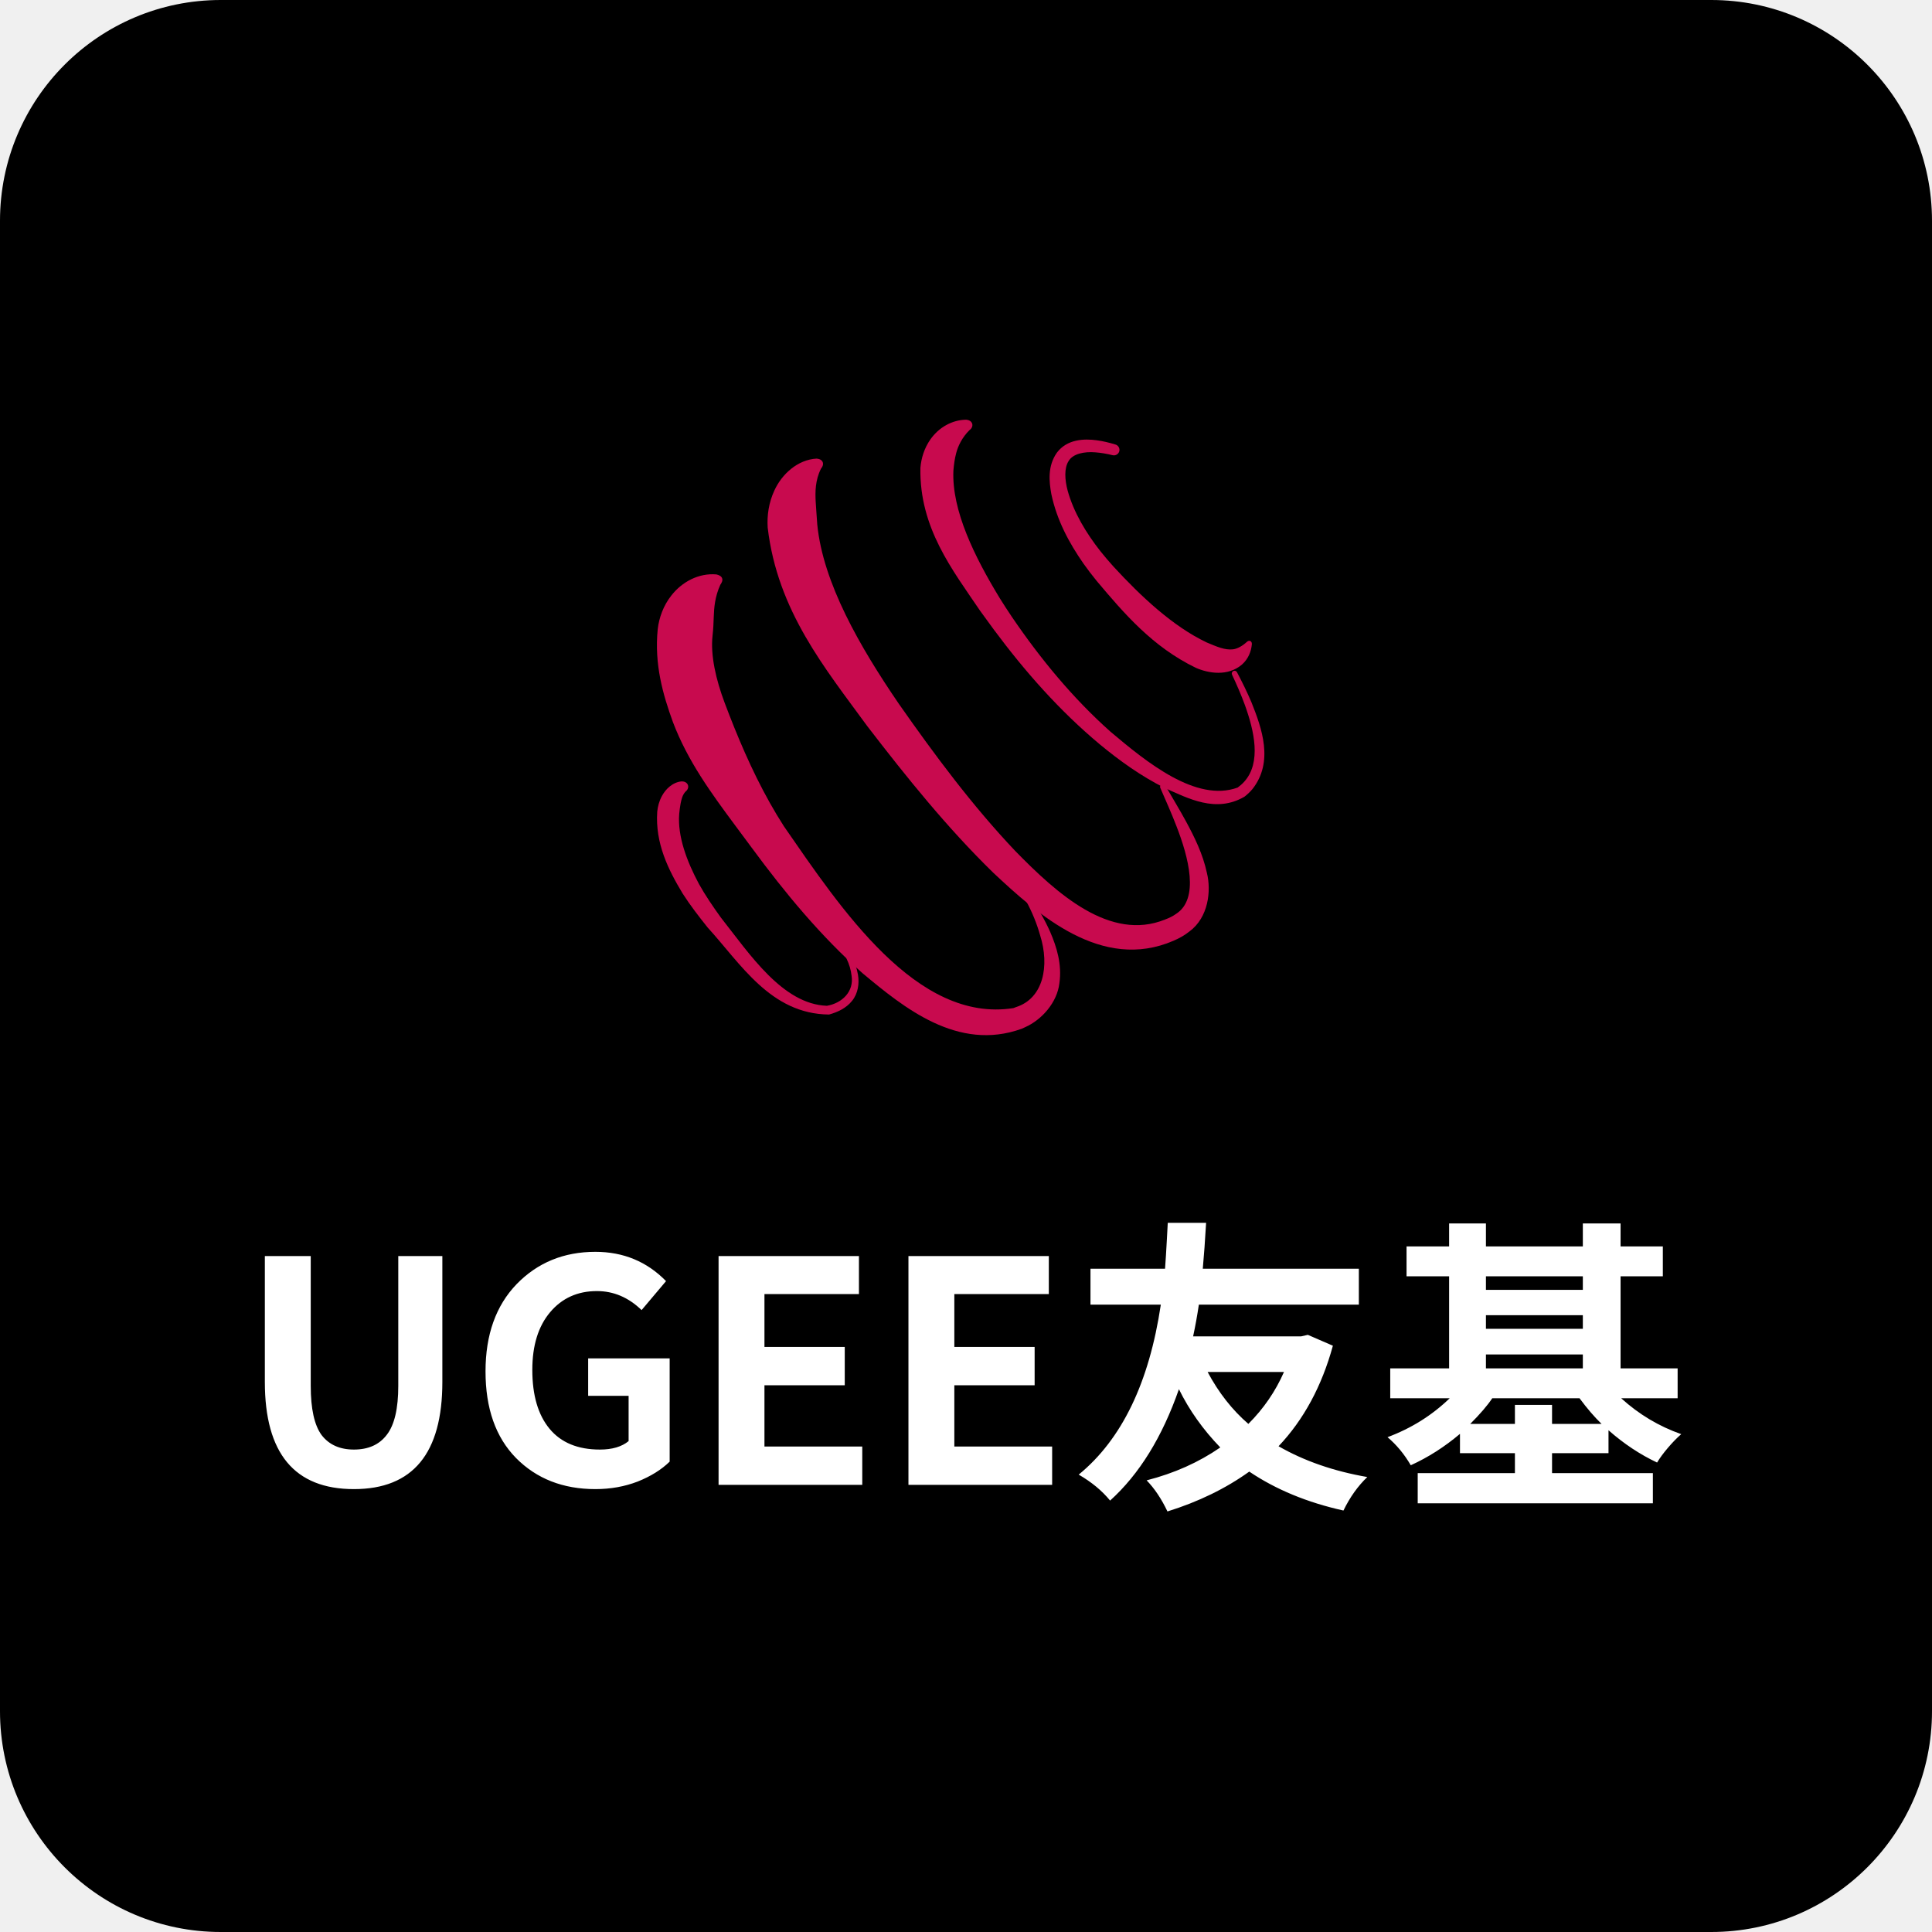
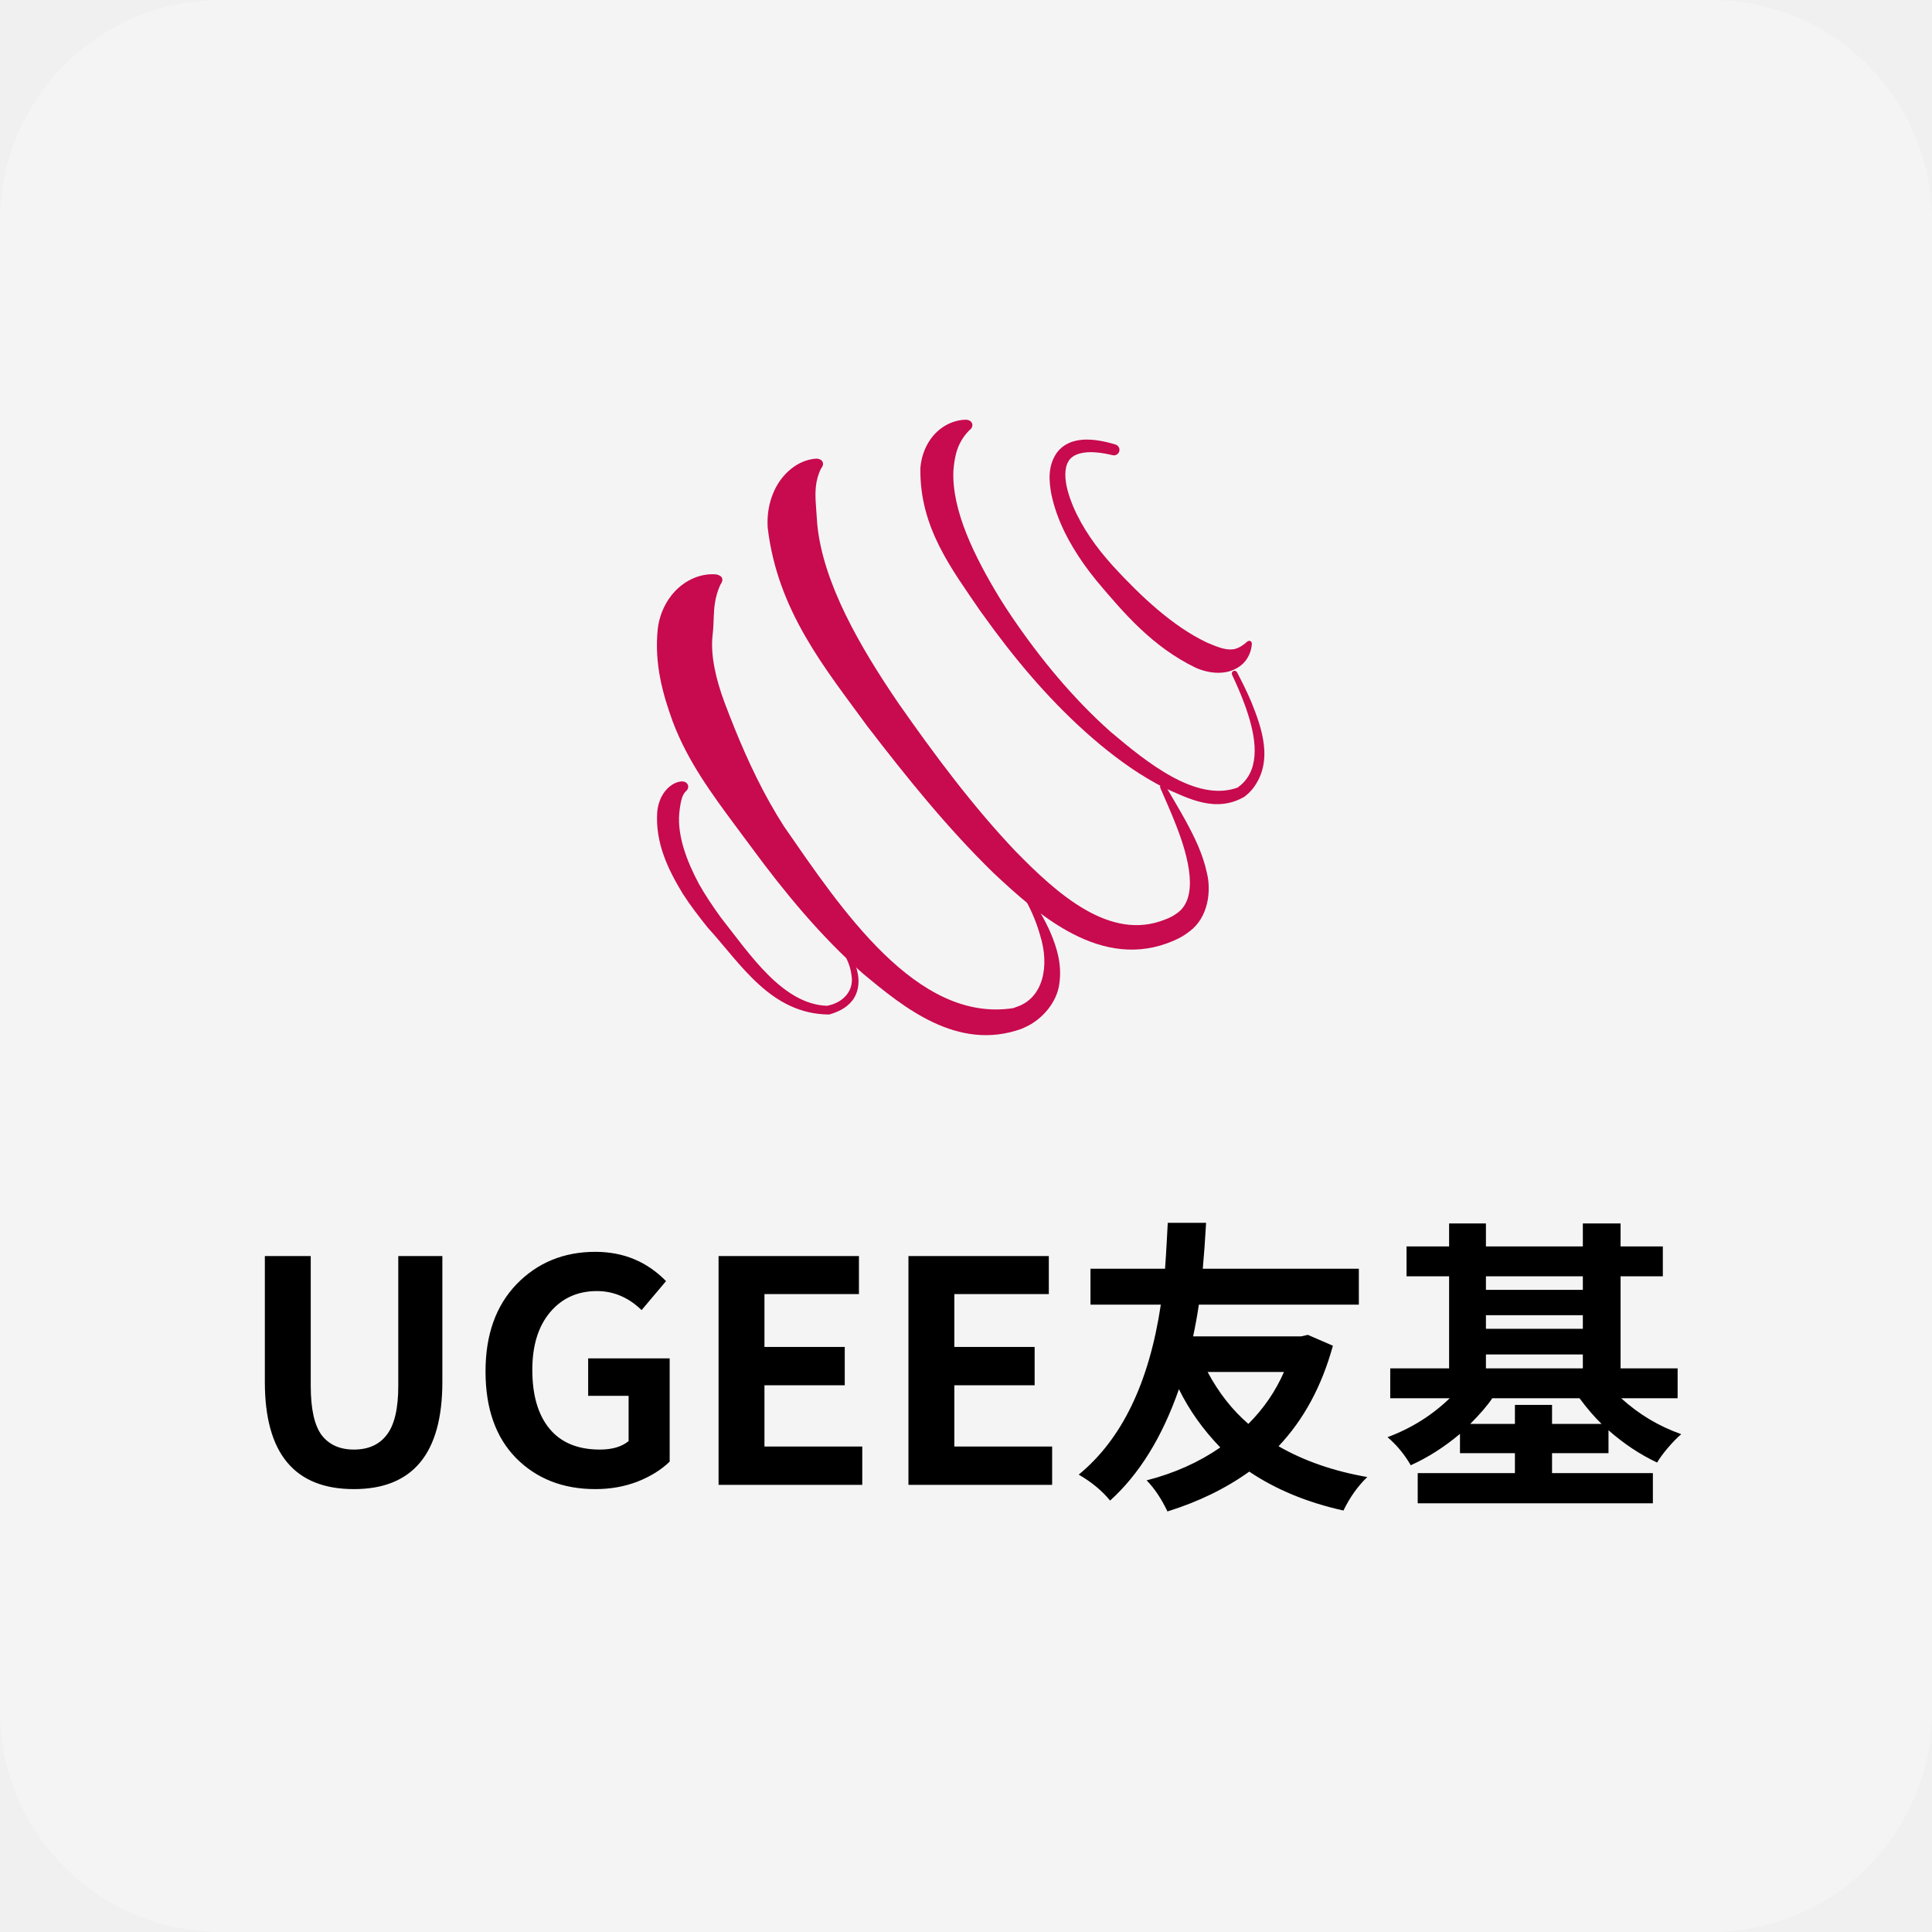
<svg xmlns="http://www.w3.org/2000/svg" width="40" height="40" viewBox="0 0 350 350" fill="none">
-   <rect width="350" height="350" rx="40" fill="black" />
-   <path d="M64.113 269.766C53.358 269.766 47.98 263.294 47.98 250.352V227.547H56.293V251.062C56.293 255.219 56.949 258.19 58.262 259.977C59.611 261.727 61.561 262.602 64.113 262.602C66.738 262.602 68.725 261.708 70.074 259.922C71.46 258.135 72.152 255.182 72.152 251.062V227.547H80.137V250.352C80.137 263.294 74.796 269.766 64.113 269.766ZM107.863 269.766C101.993 269.766 97.199 267.888 93.481 264.133C89.798 260.378 87.957 255.146 87.957 248.438C87.957 241.802 89.835 236.534 93.59 232.633C97.382 228.732 102.139 226.781 107.863 226.781C112.931 226.781 117.197 228.549 120.66 232.086L116.23 237.336C113.861 235.039 111.163 233.891 108.137 233.891C104.637 233.891 101.811 235.167 99.66 237.719C97.509 240.271 96.434 243.753 96.434 248.164C96.434 252.758 97.473 256.312 99.551 258.828C101.629 261.344 104.673 262.602 108.684 262.602C110.908 262.602 112.639 262.091 113.879 261.07V252.867H106.551V246.086H121.316V264.789C119.822 266.247 117.889 267.451 115.52 268.398C113.15 269.31 110.598 269.766 107.863 269.766ZM130.176 269V227.547H155.605V234.438H138.488V244.008H153.035V250.953H138.488V262.055H156.207V269H130.176ZM164.574 269V227.547H190.004V234.438H172.887V244.008H187.434V250.953H172.887V262.055H190.605V269H164.574ZM232.605 248.547H218.77C220.775 252.302 223.236 255.438 226.152 257.953C228.923 255.182 231.074 252.047 232.605 248.547ZM236.926 241.82L241.465 243.789C239.46 251.117 236.178 257.188 231.621 262C236.251 264.661 241.611 266.521 247.699 267.578C245.986 269.219 244.546 271.242 243.379 273.648C236.816 272.19 231.129 269.839 226.316 266.594C222.051 269.656 217.111 272.062 211.496 273.812C210.402 271.516 209.145 269.638 207.723 268.18C212.717 266.904 217.165 264.917 221.066 262.219C217.931 258.974 215.434 255.456 213.574 251.664C210.548 260.341 206.392 267.068 201.105 271.844C199.647 270.057 197.751 268.49 195.418 267.141C203.22 260.76 208.178 250.497 210.293 236.352H197.551V229.844H211.059C211.168 228.385 211.277 226.635 211.387 224.594L211.551 221.531H218.496C218.314 224.703 218.113 227.474 217.895 229.844H246.168V236.352H217.184C216.892 238.32 216.546 240.234 216.145 242.094H235.723L236.926 241.82ZM281.168 257.953H290.137C288.824 256.677 287.493 255.128 286.145 253.305H270.34C269.465 254.617 268.134 256.167 266.348 257.953H274.441V254.508H281.168V257.953ZM269.191 245.375V247.891H286.746V245.375H269.191ZM286.746 231.211H269.191V233.672H286.746V231.211ZM269.191 238.266V240.727H286.746V238.266H269.191ZM303.918 253.305H293.691C296.9 256.221 300.527 258.391 304.574 259.812C303.845 260.432 303.043 261.253 302.168 262.273C301.329 263.258 300.673 264.151 300.199 264.953C297.1 263.495 294.165 261.544 291.395 259.102V263.258H281.168V266.867H299.434V272.336H256.832V266.867H274.441V263.258H264.488V259.758C261.681 262.128 258.71 264.023 255.574 265.445C254.408 263.44 253.004 261.745 251.363 260.359C255.665 258.755 259.421 256.404 262.629 253.305H251.855V247.891H262.52V231.211H254.809V225.797H262.52V221.641H269.191V225.797H286.746V221.641H293.582V225.797H301.238V231.211H293.582V247.891H303.918V253.305Z" fill="white" />
+   <rect width="350" height="350" rx="40" fill="#F4F4F4" />
+   <path d="M64.113 269.766C53.358 269.766 47.98 263.294 47.98 250.352V227.547H56.293V251.062C56.293 255.219 56.949 258.19 58.262 259.977C59.611 261.727 61.561 262.602 64.113 262.602C66.738 262.602 68.725 261.708 70.074 259.922C71.46 258.135 72.152 255.182 72.152 251.062V227.547H80.137V250.352C80.137 263.294 74.796 269.766 64.113 269.766ZM107.863 269.766C101.993 269.766 97.199 267.888 93.481 264.133C89.798 260.378 87.957 255.146 87.957 248.438C87.957 241.802 89.835 236.534 93.59 232.633C97.382 228.732 102.139 226.781 107.863 226.781C112.931 226.781 117.197 228.549 120.66 232.086L116.23 237.336C113.861 235.039 111.163 233.891 108.137 233.891C104.637 233.891 101.811 235.167 99.66 237.719C97.509 240.271 96.434 243.753 96.434 248.164C96.434 252.758 97.473 256.312 99.551 258.828C101.629 261.344 104.673 262.602 108.684 262.602C110.908 262.602 112.639 262.091 113.879 261.07V252.867H106.551V246.086H121.316V264.789C119.822 266.247 117.889 267.451 115.52 268.398C113.15 269.31 110.598 269.766 107.863 269.766ZM130.176 269V227.547H155.605V234.438H138.488V244.008H153.035V250.953H138.488V262.055H156.207V269H130.176ZM164.574 269V227.547H190.004V234.438H172.887V244.008H187.434V250.953H172.887V262.055H190.605V269H164.574ZM232.605 248.547H218.77C220.775 252.302 223.236 255.438 226.152 257.953C228.923 255.182 231.074 252.047 232.605 248.547ZM236.926 241.82L241.465 243.789C239.46 251.117 236.178 257.188 231.621 262C236.251 264.661 241.611 266.521 247.699 267.578C245.986 269.219 244.546 271.242 243.379 273.648C236.816 272.19 231.129 269.839 226.316 266.594C222.051 269.656 217.111 272.062 211.496 273.812C210.402 271.516 209.145 269.638 207.723 268.18C212.717 266.904 217.165 264.917 221.066 262.219C217.931 258.974 215.434 255.456 213.574 251.664C210.548 260.341 206.392 267.068 201.105 271.844C199.647 270.057 197.751 268.49 195.418 267.141C203.22 260.76 208.178 250.497 210.293 236.352H197.551V229.844H211.059C211.168 228.385 211.277 226.635 211.387 224.594L211.551 221.531H218.496C218.314 224.703 218.113 227.474 217.895 229.844H246.168V236.352H217.184C216.892 238.32 216.546 240.234 216.145 242.094H235.723L236.926 241.82ZM281.168 257.953H290.137C288.824 256.677 287.493 255.128 286.145 253.305H270.34C269.465 254.617 268.134 256.167 266.348 257.953H274.441V254.508H281.168V257.953ZM269.191 245.375V247.891H286.746V245.375H269.191ZM286.746 231.211H269.191V233.672H286.746V231.211ZM269.191 238.266V240.727H286.746V238.266H269.191ZM303.918 253.305H293.691C296.9 256.221 300.527 258.391 304.574 259.812C303.845 260.432 303.043 261.253 302.168 262.273C301.329 263.258 300.673 264.151 300.199 264.953C297.1 263.495 294.165 261.544 291.395 259.102V263.258H281.168V266.867H299.434V272.336H256.832V266.867H274.441V263.258H264.488V259.758C261.681 262.128 258.71 264.023 255.574 265.445C254.408 263.44 253.004 261.745 251.363 260.359C255.665 258.755 259.421 256.404 262.629 253.305H251.855V247.891H262.52V231.211H254.809V225.797H262.52V221.641H269.191V225.797H286.746V221.641H293.582V225.797H301.238V231.211H293.582V247.891H303.918V253.305Z" fill="black" />
  <path d="M124.147 143.45C124.335 143.305 124.5 143.123 124.593 142.903C124.687 142.684 124.702 142.448 124.63 142.235C124.559 142.021 124.406 141.841 124.2 141.722C123.993 141.603 123.752 141.556 123.515 141.552C123.515 141.552 123.515 141.552 123.515 141.552C121.875 141.687 120.593 142.941 119.925 144.182C119.418 145.111 119.16 146.085 119.065 147.045C118.676 152.79 121.079 157.572 123.662 161.86C125.093 164.096 126.623 166.048 128.194 168.026C134.154 174.534 139.585 183.709 150.198 183.791C150.198 183.791 150.198 183.791 150.198 183.791C151.721 183.367 153.277 182.664 154.36 181.314C155.454 179.973 155.695 178.145 155.432 176.599C155.236 175.408 154.845 174.314 154.267 173.258C154.201 173.147 154.092 173.065 153.966 173.031C153.839 172.997 153.706 173.012 153.593 173.075C153.48 173.138 153.396 173.243 153.359 173.369C153.321 173.494 153.333 173.629 153.393 173.744C153.393 173.744 153.393 173.744 153.393 173.744C153.836 174.661 154.16 175.728 154.269 176.754C154.732 179.616 152.569 181.735 149.802 182.209C149.802 182.209 149.802 182.209 149.802 182.209C141.772 181.918 135.806 172.837 130.579 166.206C129.161 164.238 127.741 162.153 126.622 160.14C124.435 156.057 122.715 151.49 123.046 147.435C123.111 146.774 123.185 146.152 123.298 145.564C123.462 144.762 123.633 144.041 124.147 143.45Z" fill="#C80A4E" />
  <path d="M201.566 82.465C201.816 82.526 202.084 82.483 202.309 82.351C202.535 82.219 202.699 82.007 202.768 81.759C202.836 81.511 202.803 81.245 202.678 81.016C202.552 80.786 202.344 80.613 202.098 80.537C202.098 80.537 202.098 80.537 202.098 80.537C200.954 80.189 199.877 79.921 198.66 79.756C196.419 79.459 193.321 79.53 191.459 82.012C189.752 84.46 190.049 87.224 190.463 89.528C191.456 94.227 193.664 98.347 196.31 102.141C197.058 103.194 197.825 104.189 198.621 105.175C203.691 111.203 208.824 117.195 216.63 120.978C218.907 121.978 222.429 122.589 225.003 120.382C226.172 119.344 226.67 117.971 226.785 116.715C226.792 116.598 226.781 116.477 226.735 116.369C226.688 116.262 226.61 116.177 226.51 116.129C226.41 116.082 226.295 116.075 226.182 116.106C226.069 116.138 225.968 116.206 225.882 116.285C225.882 116.285 225.882 116.285 225.882 116.285C225.031 117.066 224.133 117.534 223.374 117.631C221.894 117.802 220.445 117.154 218.615 116.39C212.495 113.492 206.7 108.059 201.669 102.586C200.867 101.689 200.09 100.786 199.354 99.861C196.752 96.555 194.489 92.8 193.41 88.86C192.898 86.933 192.753 84.813 193.593 83.516C194.365 82.204 196.402 81.778 198.432 81.946C199.488 82.024 200.486 82.203 201.566 82.465Z" fill="#C80A4E" />
  <path d="M130.494 105.936C130.627 105.747 130.747 105.55 130.813 105.342C130.879 105.135 130.883 104.931 130.814 104.748C130.746 104.565 130.608 104.414 130.422 104.301C130.236 104.188 130.015 104.119 129.791 104.064C129.791 104.064 129.791 104.064 129.791 104.064C126.609 103.773 123.539 105.398 121.598 107.91C120.186 109.711 119.386 111.897 119.152 113.998C118.517 120.342 120.089 125.822 121.91 130.821C124.597 137.909 128.912 143.776 133.194 149.549C134.222 150.925 135.241 152.289 136.25 153.664C142.205 161.745 148.635 169.541 156.256 176.307C163.708 182.519 173.486 190.546 185.082 186.374C185.291 186.284 185.496 186.191 185.695 186.095C188.749 184.745 191.513 181.595 191.918 178.13C192.405 174.709 191.448 171.593 190.242 168.805C189.28 166.64 188.114 164.624 186.749 162.725C186.674 162.625 186.558 162.558 186.432 162.536C186.305 162.515 186.177 162.54 186.073 162.609C185.969 162.678 185.896 162.785 185.866 162.911C185.837 163.036 185.853 163.169 185.915 163.277C185.915 163.277 185.915 163.277 185.915 163.277C186.976 165.214 187.837 167.336 188.435 169.457C190.171 174.969 189.033 180.87 184.058 182.446C183.904 182.508 183.746 182.569 183.583 182.628C166.083 185.377 152.347 164.613 142.015 149.694C141.124 148.31 140.283 146.897 139.469 145.453C136.111 139.468 133.518 133.262 131.276 127.316C129.709 123.141 128.682 118.726 129.089 115.12C129.226 113.928 129.266 112.843 129.306 111.679C129.364 110.105 129.505 108.11 130.494 105.936Z" fill="#C80A4E" />
  <path d="M148.719 84.921C148.863 84.74 148.99 84.541 149.055 84.325C149.119 84.109 149.115 83.892 149.034 83.702C148.953 83.511 148.8 83.358 148.6 83.254C148.4 83.15 148.169 83.104 147.938 83.08C147.938 83.08 147.938 83.08 147.938 83.08C144.52 83.264 141.642 85.871 140.28 88.867C139.259 91.073 138.937 93.391 139.073 95.574C140.847 110.682 149.461 121.049 157.13 131.567C157.152 131.596 157.175 131.625 157.197 131.654C164.254 140.825 171.532 149.895 179.945 158.109C187.964 165.611 199.556 176.072 212.601 170.423C213.623 169.987 214.585 169.455 215.502 168.724C218.909 166.191 219.452 161.417 218.643 158.137C217.9 154.687 216.414 151.695 214.858 148.809C213.646 146.583 212.329 144.435 211.09 142.276C211.027 142.167 210.921 142.086 210.797 142.049C210.674 142.011 210.543 142.021 210.431 142.077C210.319 142.133 210.233 142.232 210.189 142.353C210.144 142.474 210.146 142.608 210.195 142.724C210.195 142.724 210.195 142.724 210.195 142.724C211.195 145.025 212.22 147.312 213.108 149.621C215.328 155.303 217.309 162.821 213.067 165.55C212.48 165.97 211.819 166.301 211.063 166.579C201.097 170.614 191.475 161.894 183.919 154.158C176.2 146.017 169.376 136.849 162.848 127.524C162.828 127.494 162.807 127.464 162.786 127.435C155.784 117.177 149.096 105.62 148.055 95.009C147.966 93.549 147.841 92.226 147.77 90.887C147.675 89.106 147.677 87.035 148.719 84.921Z" fill="#C80A4E" />
  <path d="M175.587 77.966C175.777 77.828 175.949 77.655 176.053 77.444C176.157 77.232 176.186 77.002 176.129 76.788C176.072 76.574 175.933 76.388 175.738 76.257C175.543 76.125 175.308 76.06 175.074 76.034C175.074 76.034 175.074 76.034 175.074 76.034C172.51 76.045 170.086 77.418 168.557 79.595C167.444 81.172 166.878 83.018 166.738 84.79C166.554 95.643 172.53 103.216 177.575 110.676C178.412 111.845 179.218 112.945 180.072 114.099C185.687 121.659 191.958 128.768 199.227 134.836C202.878 137.86 206.74 140.612 211.034 142.768C215.262 144.637 220.272 147.346 225.45 144.327C225.978 143.917 226.456 143.466 226.892 142.949C230.793 138.015 228.583 131.903 226.722 127.248C225.931 125.374 225.032 123.559 224.09 121.776C224.029 121.662 223.924 121.575 223.799 121.535C223.674 121.495 223.54 121.505 223.424 121.563C223.308 121.621 223.22 121.723 223.177 121.847C223.134 121.97 223.14 122.106 223.195 122.224C223.195 122.224 223.195 122.224 223.195 122.224C224.046 124.03 224.843 125.859 225.521 127.719C227.2 132.371 228.556 138.144 225.383 141.636C225.031 142.023 224.644 142.362 224.21 142.675C216.698 145.406 207.737 138.091 201.181 132.56C194.358 126.48 188.487 119.36 183.333 111.784C182.549 110.628 181.829 109.513 181.09 108.325C176.613 100.963 172.399 92.516 172.718 85.272C172.812 84.132 172.95 83.106 173.222 82.089C173.57 80.729 174.348 79.201 175.587 77.966Z" fill="#C80A4E" />
</svg>
